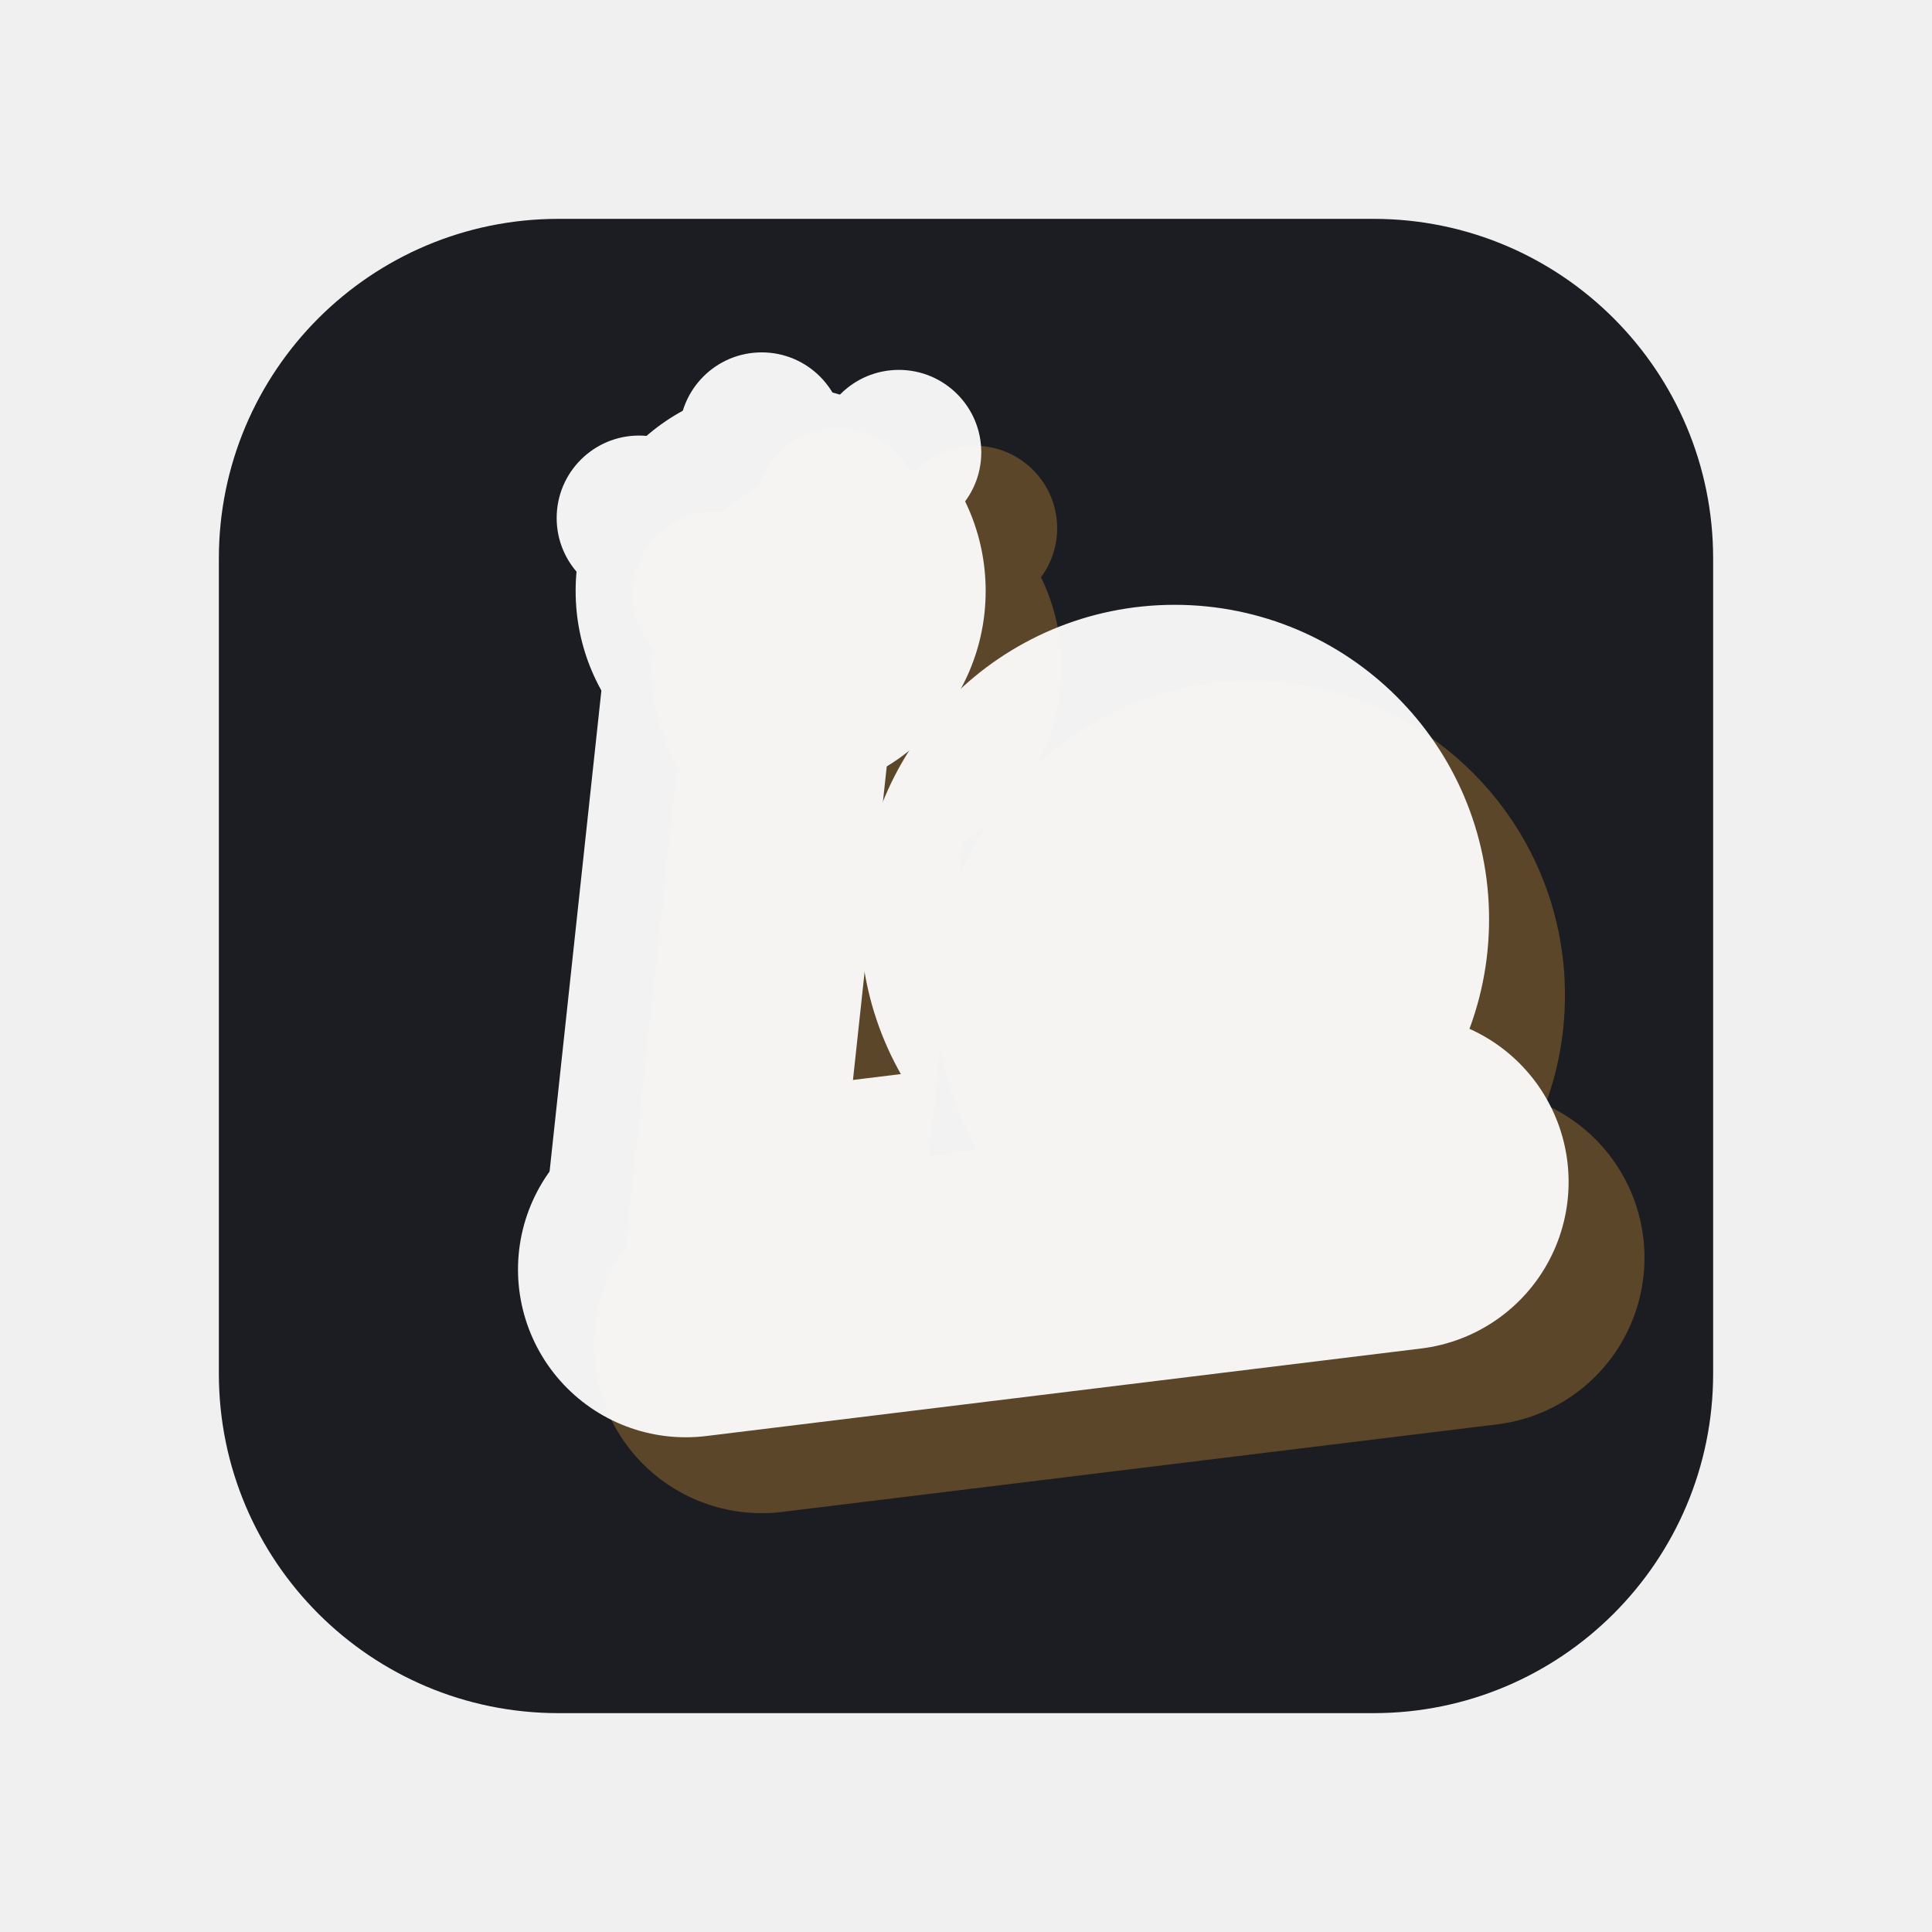
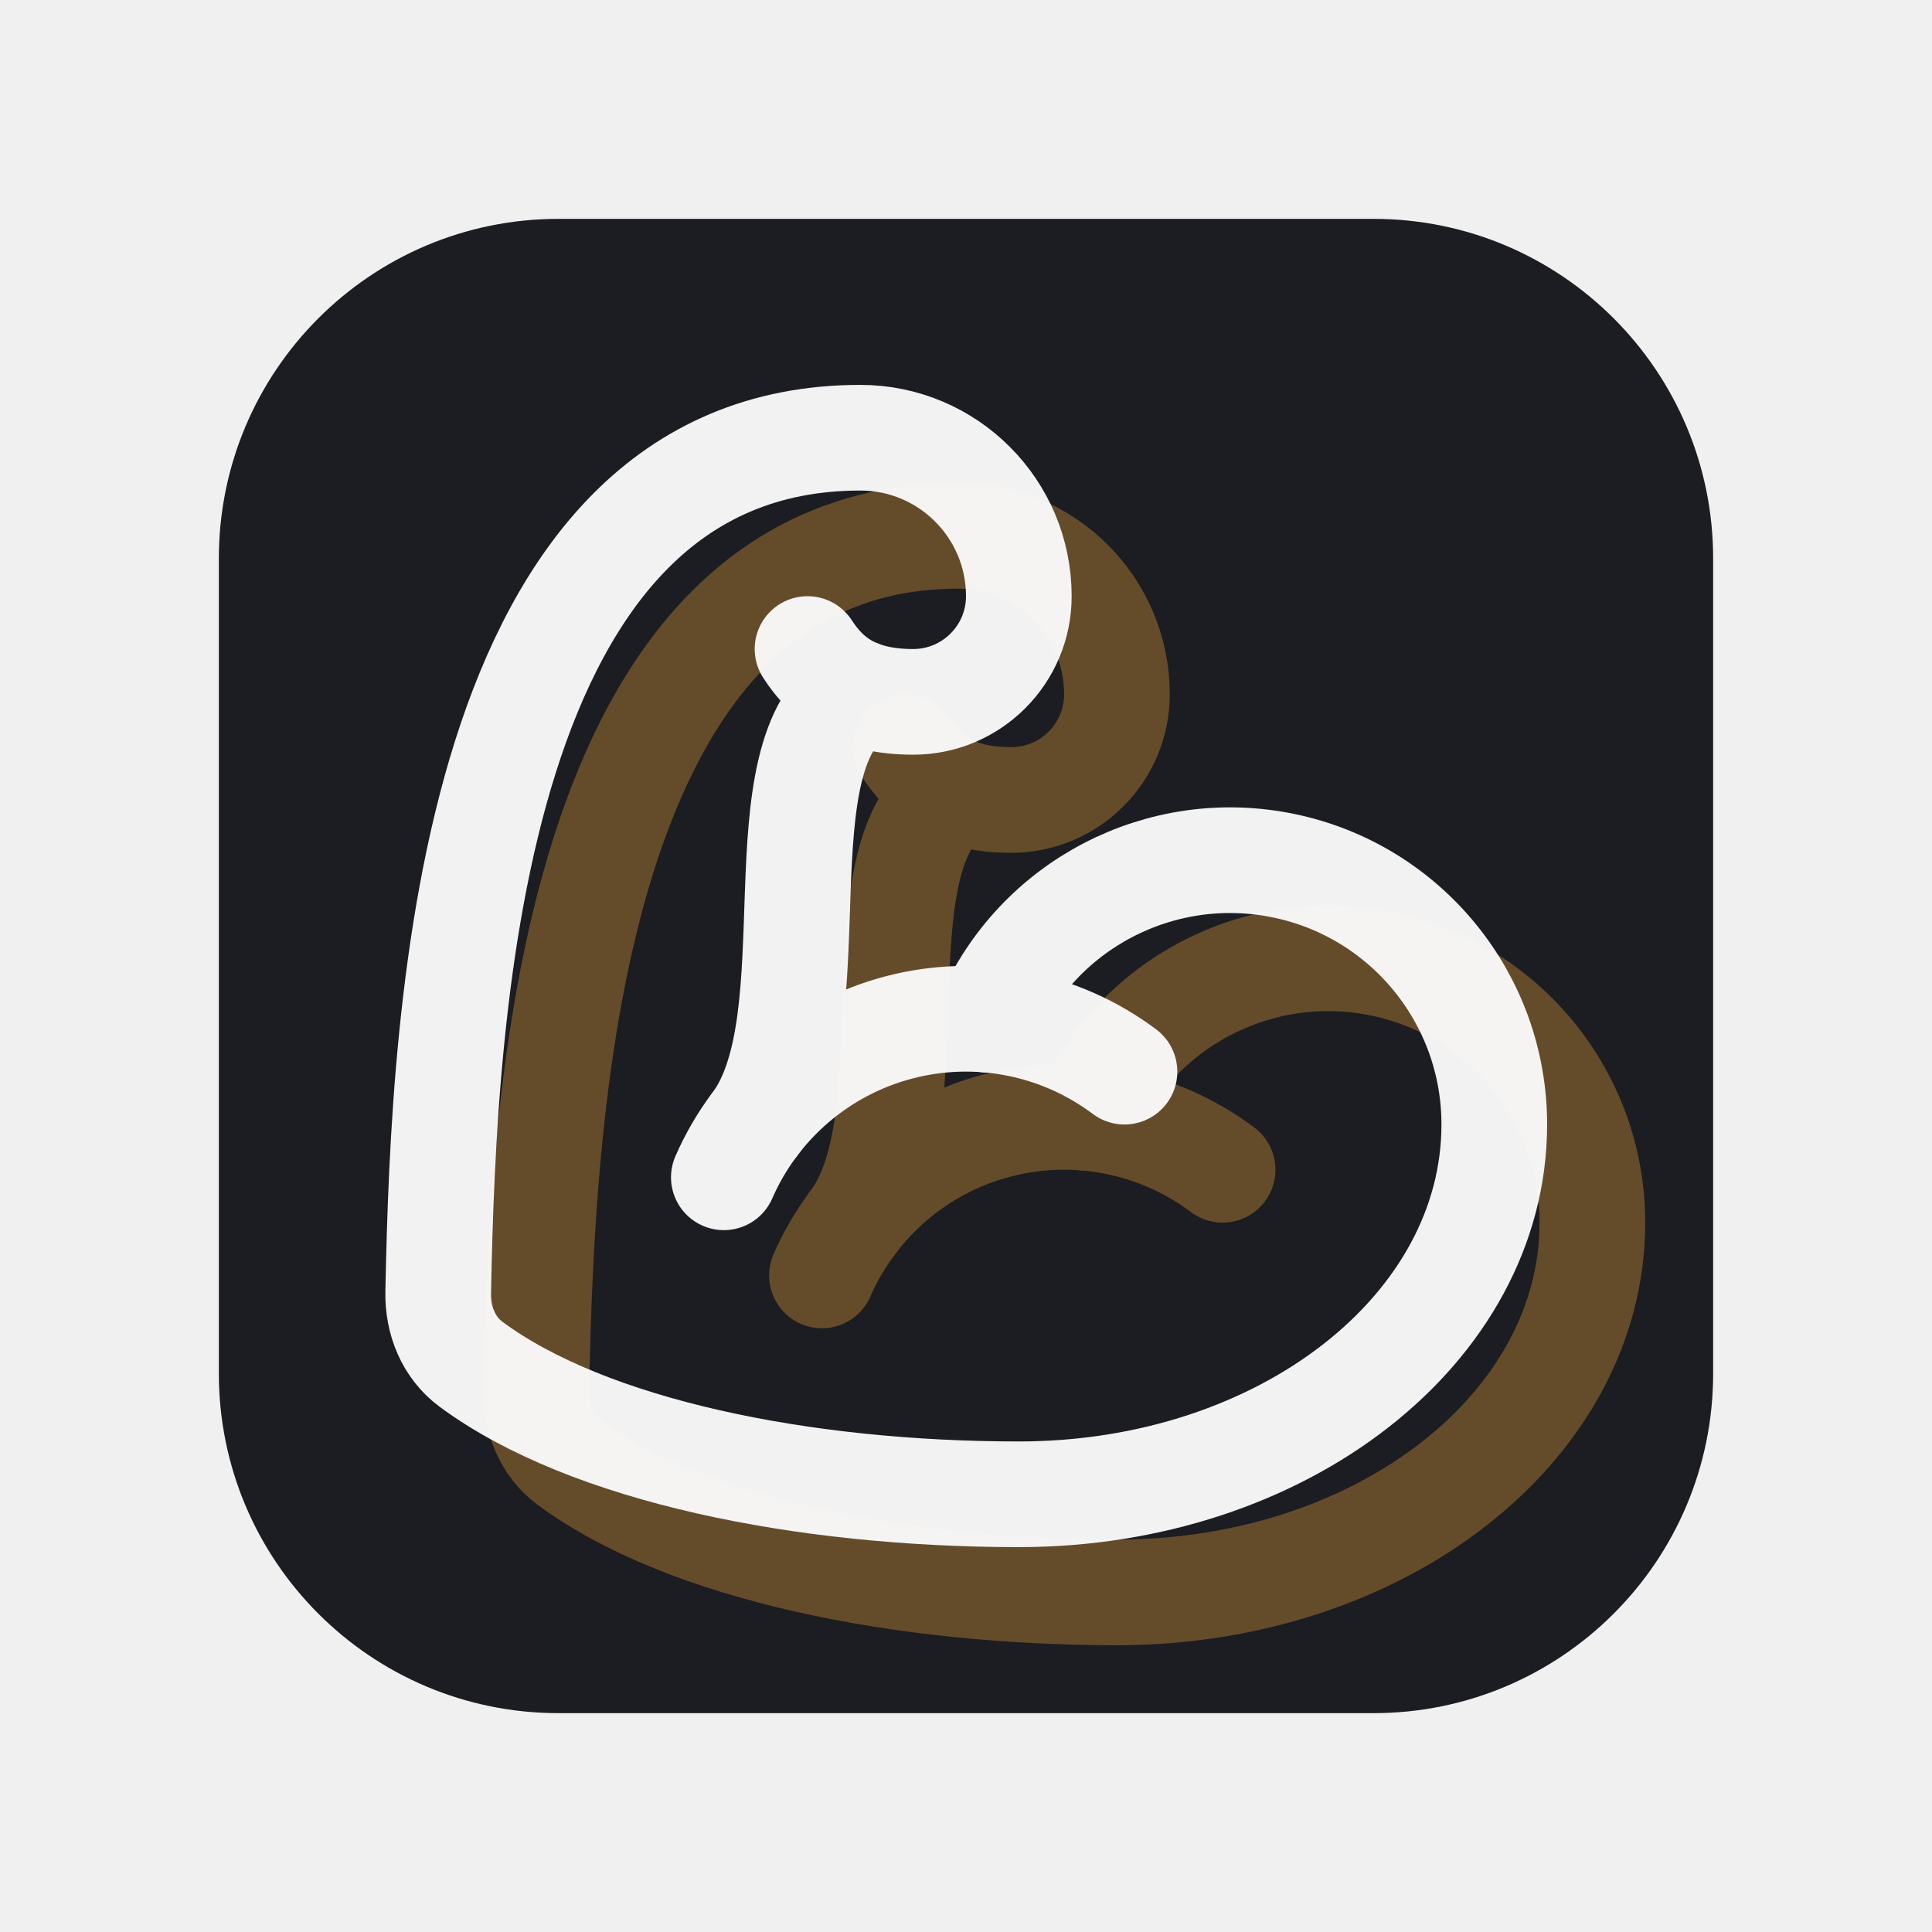
<svg xmlns="http://www.w3.org/2000/svg" width="512" height="512" viewBox="0 0 512 512">
  <rect x="58" y="58" width="396" height="396" rx="90" fill="#1C1D22" />
-   <g transform="translate(58 58) scale(0.3867) translate(52 52)" fill="#FFB13D" stroke="#FFB13D" opacity="0.28">
-     <path d="M320 720 L810 660" stroke-width="230" stroke-linecap="round" fill="none" />
-     <circle cx="655" cy="480" r="215" />
-     <path d="M320 720 L362 330" stroke-width="200" stroke-linecap="round" fill="none" />
-     <circle cx="385" cy="255" r="140" />
-     <circle cx="288" cy="205" r="56" />
-     <circle cx="372" cy="148" r="56" />
-     <circle cx="466" cy="160" r="56" />
+   <g transform="translate(114 114) scale(14)" fill="none" stroke="#FFB13D" stroke-width="2" stroke-linecap="round" stroke-linejoin="round" opacity="0.32">
+     <path d="M12.409 13.017A5 5 0 0 1 22 15c0 3.866-4 7-9 7-4.077 0-8.153-.82-10.371-2.462-.426-.316-.631-.832-.62-1.362C2.118 12.723 2.627 2 10 2a3 3 0 0 1 3 3 2 2 0 0 1-2 2c-1.105 0-1.64-.444-2-1" />
+     <path d="M15 14a5 5 0 0 0-7.584 2" />
+     <path d="M9.964 6.825C8.019 7.977 9.5 13 8 15" />
  </g>
-   <g transform="translate(58 58) scale(0.3867)" fill="#FFFFFF" stroke="#FFFFFF" opacity="0.94">
-     <path d="M320 720 L810 660" stroke-width="230" stroke-linecap="round" fill="none" />
-     <circle cx="655" cy="480" r="215" />
-     <path d="M320 720 L362 330" stroke-width="200" stroke-linecap="round" fill="none" />
-     <circle cx="385" cy="255" r="140" />
-     <circle cx="288" cy="205" r="56" />
-     <circle cx="372" cy="148" r="56" />
-     <circle cx="466" cy="160" r="56" />
+   <g transform="translate(88 88) scale(14)" fill="none" stroke="#FFFFFF" stroke-width="2" stroke-linecap="round" stroke-linejoin="round" opacity="0.94">
+     <path d="M12.409 13.017A5 5 0 0 1 22 15c0 3.866-4 7-9 7-4.077 0-8.153-.82-10.371-2.462-.426-.316-.631-.832-.62-1.362C2.118 12.723 2.627 2 10 2a3 3 0 0 1 3 3 2 2 0 0 1-2 2c-1.105 0-1.64-.444-2-1" />
+     <path d="M15 14a5 5 0 0 0-7.584 2" />
+     <path d="M9.964 6.825C8.019 7.977 9.5 13 8 15" />
  </g>
</svg>
